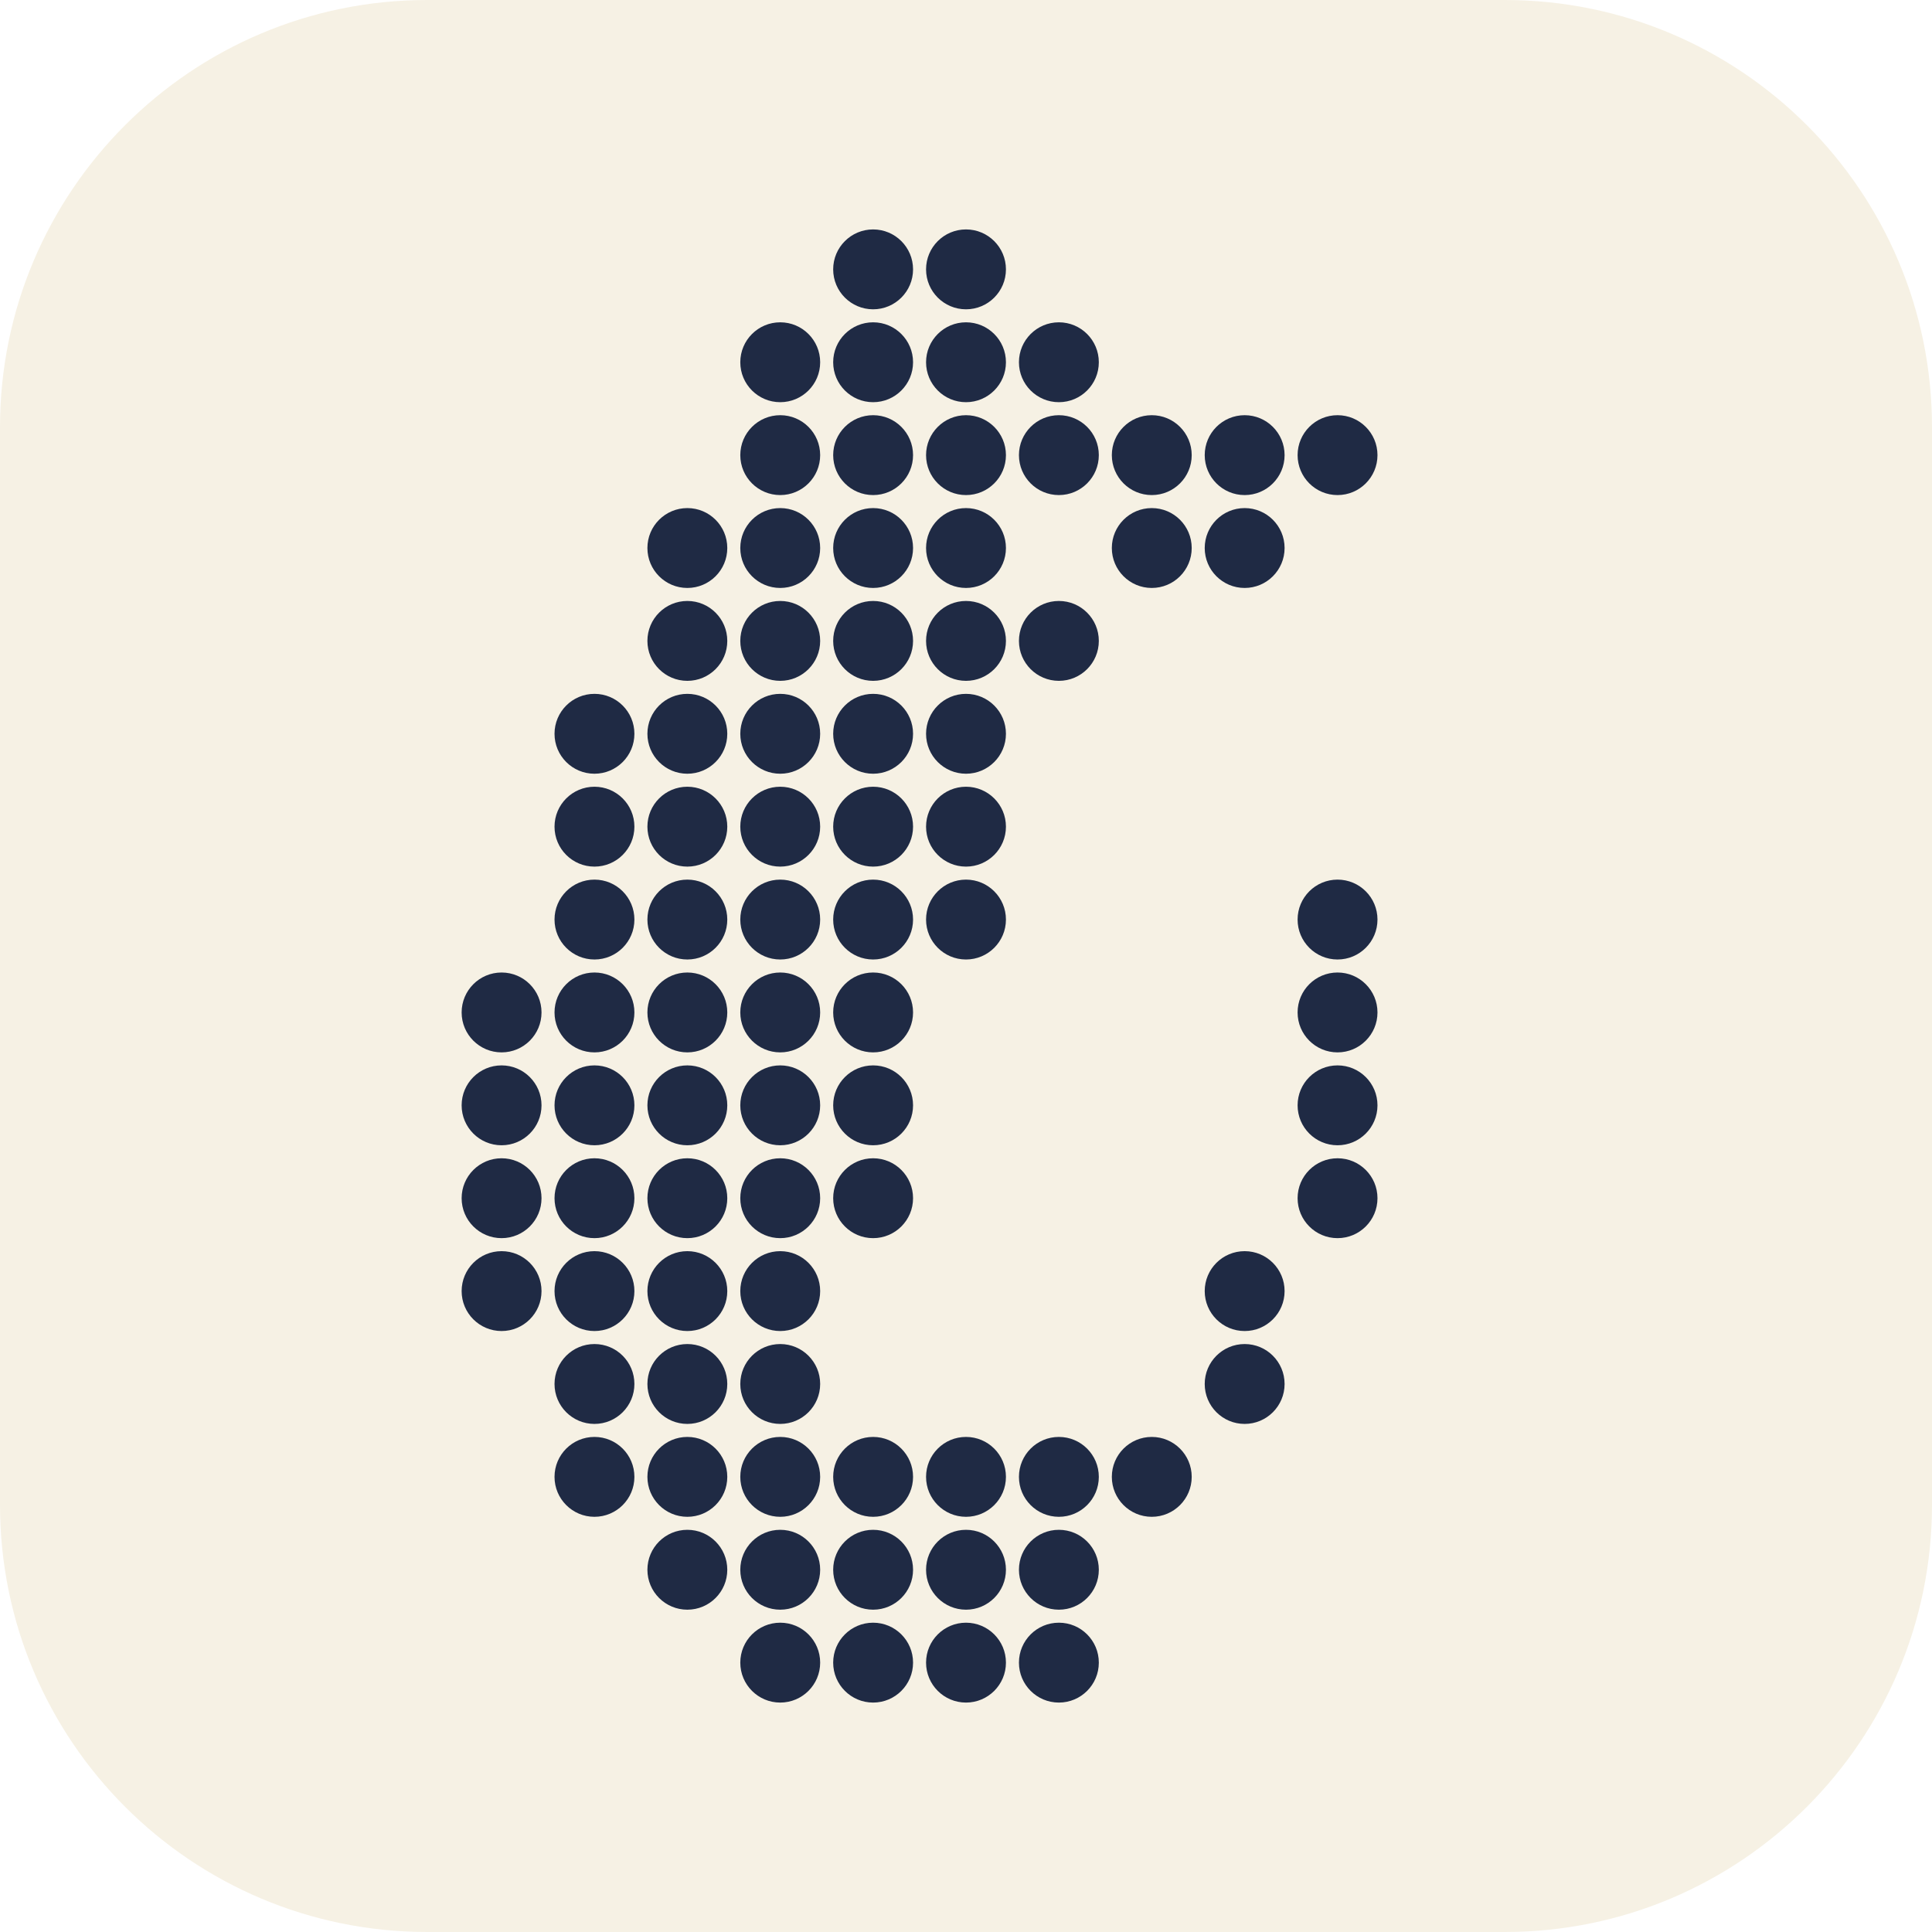
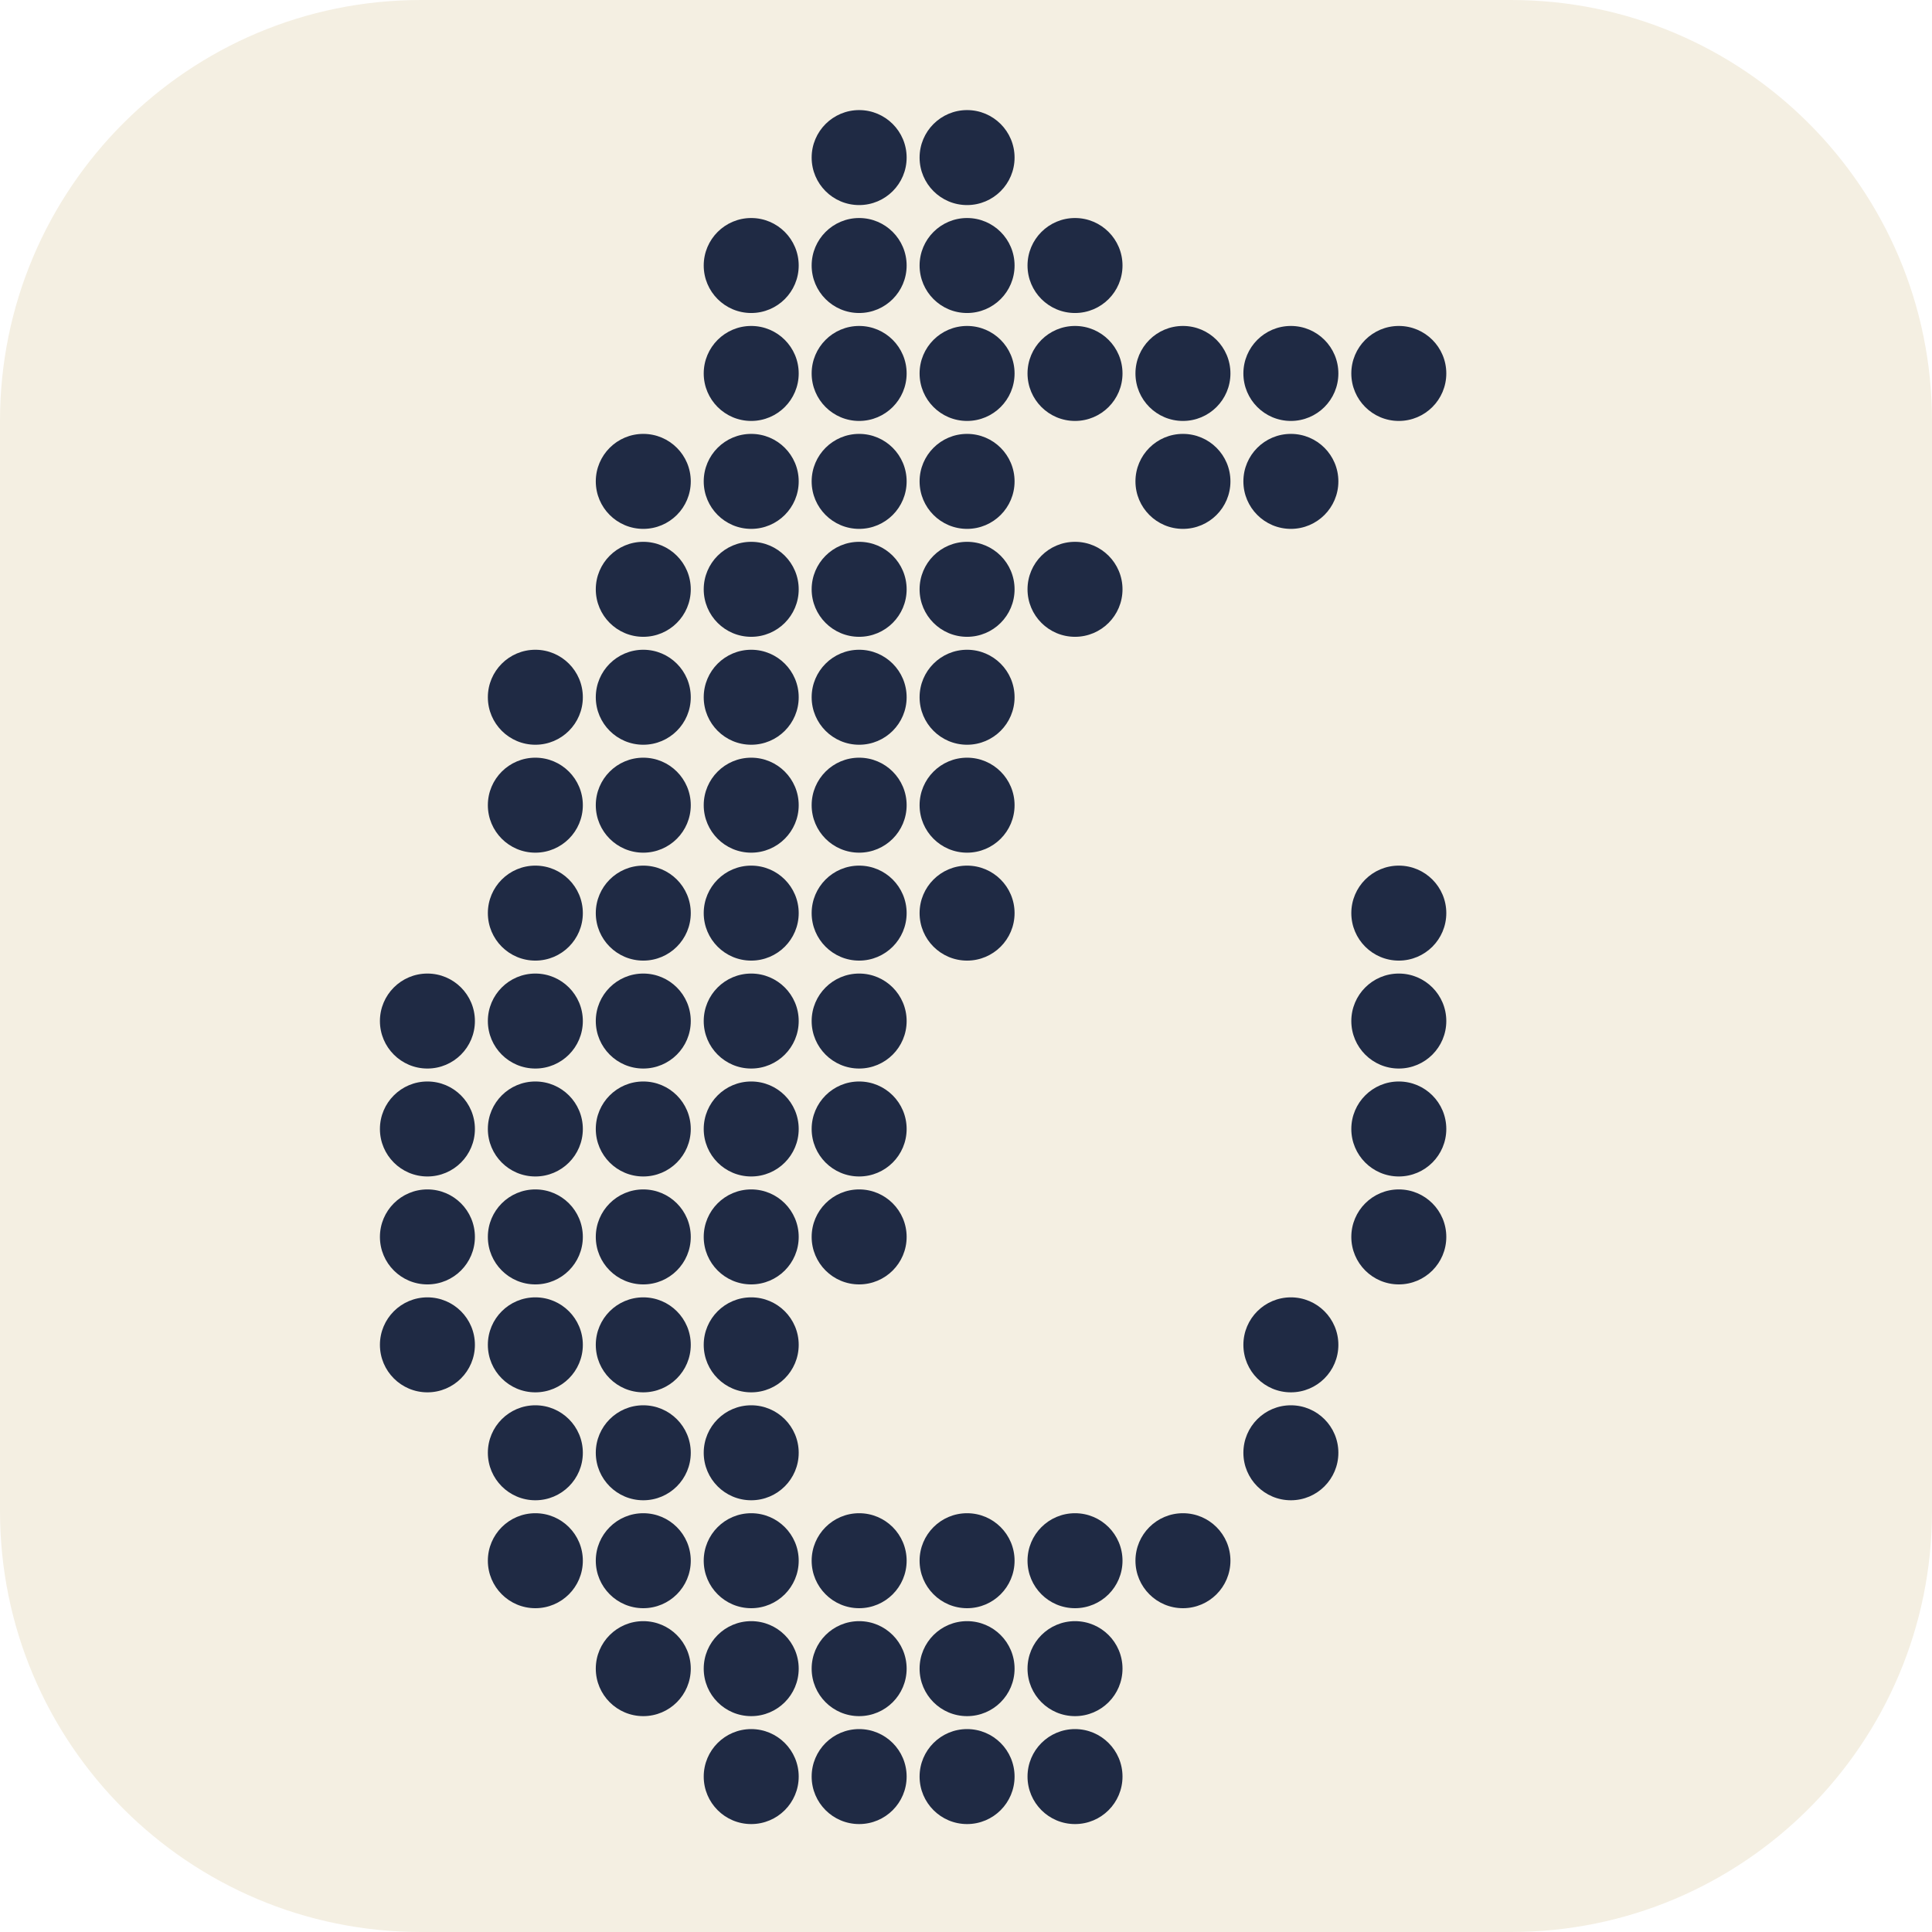
- <svg xmlns="http://www.w3.org/2000/svg" viewBox="0 0 208 208" width="208" height="208">
-   <rect width="208" height="208" rx="46" fill="#F6F1E4" />
-   <circle cx="94.0" cy="29.0" r="4.3" fill="#1F2A44" />
-   <circle cx="104.0" cy="29.0" r="4.3" fill="#1F2A44" />
-   <circle cx="84.0" cy="39.0" r="4.3" fill="#1F2A44" />
-   <circle cx="94.0" cy="39.0" r="4.3" fill="#1F2A44" />
-   <circle cx="104.0" cy="39.0" r="4.3" fill="#1F2A44" />
-   <circle cx="114.0" cy="39.0" r="4.3" fill="#1F2A44" />
-   <circle cx="84.0" cy="49.0" r="4.3" fill="#1F2A44" />
-   <circle cx="94.0" cy="49.0" r="4.3" fill="#1F2A44" />
-   <circle cx="104.0" cy="49.0" r="4.3" fill="#1F2A44" />
-   <circle cx="114.0" cy="49.0" r="4.3" fill="#1F2A44" />
-   <circle cx="124.0" cy="49.0" r="4.3" fill="#1F2A44" />
-   <circle cx="134.0" cy="49.0" r="4.3" fill="#1F2A44" />
-   <circle cx="144.0" cy="49.0" r="4.3" fill="#1F2A44" />
-   <circle cx="74.0" cy="59.0" r="4.3" fill="#1F2A44" />
-   <circle cx="84.0" cy="59.0" r="4.3" fill="#1F2A44" />
-   <circle cx="94.0" cy="59.0" r="4.3" fill="#1F2A44" />
-   <circle cx="104.0" cy="59.0" r="4.3" fill="#1F2A44" />
-   <circle cx="124.0" cy="59.0" r="4.3" fill="#1F2A44" />
-   <circle cx="134.0" cy="59.0" r="4.3" fill="#1F2A44" />
-   <circle cx="74.0" cy="69.0" r="4.3" fill="#1F2A44" />
-   <circle cx="84.0" cy="69.0" r="4.3" fill="#1F2A44" />
-   <circle cx="94.0" cy="69.0" r="4.3" fill="#1F2A44" />
-   <circle cx="104.0" cy="69.0" r="4.3" fill="#1F2A44" />
-   <circle cx="114.0" cy="69.0" r="4.3" fill="#1F2A44" />
-   <circle cx="64.0" cy="79.0" r="4.3" fill="#1F2A44" />
-   <circle cx="74.0" cy="79.0" r="4.3" fill="#1F2A44" />
-   <circle cx="84.0" cy="79.0" r="4.3" fill="#1F2A44" />
-   <circle cx="94.0" cy="79.0" r="4.3" fill="#1F2A44" />
-   <circle cx="104.0" cy="79.0" r="4.3" fill="#1F2A44" />
-   <circle cx="64.0" cy="89.0" r="4.3" fill="#1F2A44" />
-   <circle cx="74.0" cy="89.0" r="4.3" fill="#1F2A44" />
-   <circle cx="84.0" cy="89.0" r="4.3" fill="#1F2A44" />
-   <circle cx="94.0" cy="89.0" r="4.3" fill="#1F2A44" />
-   <circle cx="104.0" cy="89.0" r="4.3" fill="#1F2A44" />
-   <circle cx="64.0" cy="99.0" r="4.3" fill="#1F2A44" />
-   <circle cx="74.0" cy="99.0" r="4.3" fill="#1F2A44" />
-   <circle cx="84.0" cy="99.0" r="4.3" fill="#1F2A44" />
-   <circle cx="94.0" cy="99.0" r="4.3" fill="#1F2A44" />
-   <circle cx="104.0" cy="99.0" r="4.3" fill="#1F2A44" />
-   <circle cx="144.0" cy="99.0" r="4.3" fill="#1F2A44" />
-   <circle cx="54.0" cy="109.0" r="4.3" fill="#1F2A44" />
-   <circle cx="64.0" cy="109.0" r="4.3" fill="#1F2A44" />
-   <circle cx="74.0" cy="109.0" r="4.3" fill="#1F2A44" />
-   <circle cx="84.0" cy="109.0" r="4.3" fill="#1F2A44" />
-   <circle cx="94.0" cy="109.0" r="4.3" fill="#1F2A44" />
-   <circle cx="144.0" cy="109.0" r="4.3" fill="#1F2A44" />
-   <circle cx="54.0" cy="119.0" r="4.3" fill="#1F2A44" />
-   <circle cx="64.0" cy="119.0" r="4.3" fill="#1F2A44" />
-   <circle cx="74.0" cy="119.0" r="4.3" fill="#1F2A44" />
-   <circle cx="84.0" cy="119.0" r="4.3" fill="#1F2A44" />
-   <circle cx="94.0" cy="119.0" r="4.3" fill="#1F2A44" />
-   <circle cx="144.0" cy="119.0" r="4.3" fill="#1F2A44" />
-   <circle cx="54.0" cy="129.0" r="4.3" fill="#1F2A44" />
-   <circle cx="64.0" cy="129.0" r="4.3" fill="#1F2A44" />
-   <circle cx="74.0" cy="129.0" r="4.3" fill="#1F2A44" />
-   <circle cx="84.0" cy="129.0" r="4.3" fill="#1F2A44" />
-   <circle cx="94.0" cy="129.0" r="4.3" fill="#1F2A44" />
-   <circle cx="144.0" cy="129.0" r="4.3" fill="#1F2A44" />
-   <circle cx="54.0" cy="139.0" r="4.3" fill="#1F2A44" />
-   <circle cx="64.0" cy="139.0" r="4.3" fill="#1F2A44" />
-   <circle cx="74.0" cy="139.0" r="4.3" fill="#1F2A44" />
-   <circle cx="84.0" cy="139.0" r="4.3" fill="#1F2A44" />
-   <circle cx="134.0" cy="139.0" r="4.3" fill="#1F2A44" />
-   <circle cx="64.0" cy="149.0" r="4.3" fill="#1F2A44" />
-   <circle cx="74.0" cy="149.0" r="4.3" fill="#1F2A44" />
-   <circle cx="84.0" cy="149.0" r="4.3" fill="#1F2A44" />
-   <circle cx="134.0" cy="149.0" r="4.3" fill="#1F2A44" />
-   <circle cx="64.0" cy="159.0" r="4.3" fill="#1F2A44" />
-   <circle cx="74.0" cy="159.0" r="4.3" fill="#1F2A44" />
-   <circle cx="84.0" cy="159.0" r="4.3" fill="#1F2A44" />
-   <circle cx="94.0" cy="159.0" r="4.3" fill="#1F2A44" />
-   <circle cx="104.0" cy="159.0" r="4.3" fill="#1F2A44" />
-   <circle cx="114.0" cy="159.0" r="4.3" fill="#1F2A44" />
-   <circle cx="124.0" cy="159.0" r="4.3" fill="#1F2A44" />
-   <circle cx="74.0" cy="169.0" r="4.3" fill="#1F2A44" />
-   <circle cx="84.0" cy="169.0" r="4.3" fill="#1F2A44" />
-   <circle cx="94.0" cy="169.0" r="4.3" fill="#1F2A44" />
-   <circle cx="104.0" cy="169.0" r="4.3" fill="#1F2A44" />
-   <circle cx="114.0" cy="169.0" r="4.3" fill="#1F2A44" />
-   <circle cx="84.0" cy="179.0" r="4.3" fill="#1F2A44" />
-   <circle cx="94.0" cy="179.0" r="4.3" fill="#1F2A44" />
-   <circle cx="104.0" cy="179.0" r="4.3" fill="#1F2A44" />
-   <circle cx="114.0" cy="179.0" r="4.3" fill="#1F2A44" />
+ <svg xmlns="http://www.w3.org/2000/svg" viewBox="0 0 179 179">
+   <rect width="179" height="179" rx="39" fill="#F4EFE2" />
+   <circle cx="79.6" cy="14.6" r="4.4" fill="#1F2A44" />
+   <circle cx="89.6" cy="14.6" r="4.4" fill="#1F2A44" />
+   <circle cx="69.6" cy="24.6" r="4.4" fill="#1F2A44" />
+   <circle cx="79.6" cy="24.6" r="4.4" fill="#1F2A44" />
+   <circle cx="89.6" cy="24.6" r="4.4" fill="#1F2A44" />
+   <circle cx="99.6" cy="24.6" r="4.4" fill="#1F2A44" />
+   <circle cx="69.6" cy="34.6" r="4.4" fill="#1F2A44" />
+   <circle cx="79.6" cy="34.6" r="4.4" fill="#1F2A44" />
+   <circle cx="89.6" cy="34.6" r="4.4" fill="#1F2A44" />
+   <circle cx="99.6" cy="34.6" r="4.4" fill="#1F2A44" />
+   <circle cx="109.6" cy="34.6" r="4.4" fill="#1F2A44" />
+   <circle cx="119.6" cy="34.6" r="4.4" fill="#1F2A44" />
+   <circle cx="129.6" cy="34.6" r="4.4" fill="#1F2A44" />
+   <circle cx="59.6" cy="44.6" r="4.4" fill="#1F2A44" />
+   <circle cx="69.6" cy="44.6" r="4.4" fill="#1F2A44" />
+   <circle cx="79.6" cy="44.6" r="4.4" fill="#1F2A44" />
+   <circle cx="89.6" cy="44.6" r="4.4" fill="#1F2A44" />
+   <circle cx="109.6" cy="44.6" r="4.4" fill="#1F2A44" />
+   <circle cx="119.6" cy="44.6" r="4.4" fill="#1F2A44" />
+   <circle cx="59.6" cy="54.6" r="4.4" fill="#1F2A44" />
+   <circle cx="69.6" cy="54.6" r="4.4" fill="#1F2A44" />
+   <circle cx="79.6" cy="54.6" r="4.4" fill="#1F2A44" />
+   <circle cx="89.6" cy="54.6" r="4.4" fill="#1F2A44" />
+   <circle cx="99.6" cy="54.6" r="4.4" fill="#1F2A44" />
+   <circle cx="49.6" cy="64.6" r="4.4" fill="#1F2A44" />
+   <circle cx="59.6" cy="64.6" r="4.4" fill="#1F2A44" />
+   <circle cx="69.6" cy="64.6" r="4.4" fill="#1F2A44" />
+   <circle cx="79.6" cy="64.6" r="4.4" fill="#1F2A44" />
+   <circle cx="89.6" cy="64.6" r="4.4" fill="#1F2A44" />
+   <circle cx="49.6" cy="74.6" r="4.4" fill="#1F2A44" />
+   <circle cx="59.6" cy="74.6" r="4.4" fill="#1F2A44" />
+   <circle cx="69.6" cy="74.6" r="4.4" fill="#1F2A44" />
+   <circle cx="79.6" cy="74.6" r="4.4" fill="#1F2A44" />
+   <circle cx="89.6" cy="74.6" r="4.4" fill="#1F2A44" />
+   <circle cx="49.6" cy="84.6" r="4.4" fill="#1F2A44" />
+   <circle cx="59.6" cy="84.6" r="4.4" fill="#1F2A44" />
+   <circle cx="69.6" cy="84.6" r="4.4" fill="#1F2A44" />
+   <circle cx="79.6" cy="84.6" r="4.4" fill="#1F2A44" />
+   <circle cx="89.6" cy="84.6" r="4.4" fill="#1F2A44" />
+   <circle cx="129.6" cy="84.6" r="4.4" fill="#1F2A44" />
+   <circle cx="39.6" cy="94.6" r="4.4" fill="#1F2A44" />
+   <circle cx="49.6" cy="94.6" r="4.4" fill="#1F2A44" />
+   <circle cx="59.6" cy="94.6" r="4.4" fill="#1F2A44" />
+   <circle cx="69.6" cy="94.6" r="4.4" fill="#1F2A44" />
+   <circle cx="79.6" cy="94.6" r="4.4" fill="#1F2A44" />
+   <circle cx="129.6" cy="94.6" r="4.4" fill="#1F2A44" />
+   <circle cx="39.6" cy="104.6" r="4.4" fill="#1F2A44" />
+   <circle cx="49.6" cy="104.6" r="4.4" fill="#1F2A44" />
+   <circle cx="59.6" cy="104.6" r="4.4" fill="#1F2A44" />
+   <circle cx="69.6" cy="104.6" r="4.4" fill="#1F2A44" />
+   <circle cx="79.6" cy="104.6" r="4.4" fill="#1F2A44" />
+   <circle cx="129.6" cy="104.6" r="4.4" fill="#1F2A44" />
+   <circle cx="39.6" cy="114.6" r="4.4" fill="#1F2A44" />
+   <circle cx="49.6" cy="114.6" r="4.4" fill="#1F2A44" />
+   <circle cx="59.6" cy="114.6" r="4.4" fill="#1F2A44" />
+   <circle cx="69.6" cy="114.6" r="4.4" fill="#1F2A44" />
+   <circle cx="79.6" cy="114.6" r="4.4" fill="#1F2A44" />
+   <circle cx="129.6" cy="114.6" r="4.4" fill="#1F2A44" />
+   <circle cx="39.6" cy="124.6" r="4.4" fill="#1F2A44" />
+   <circle cx="49.6" cy="124.6" r="4.4" fill="#1F2A44" />
+   <circle cx="59.6" cy="124.6" r="4.4" fill="#1F2A44" />
+   <circle cx="69.6" cy="124.6" r="4.4" fill="#1F2A44" />
+   <circle cx="119.6" cy="124.6" r="4.4" fill="#1F2A44" />
+   <circle cx="49.6" cy="134.6" r="4.4" fill="#1F2A44" />
+   <circle cx="59.6" cy="134.6" r="4.4" fill="#1F2A44" />
+   <circle cx="69.6" cy="134.6" r="4.4" fill="#1F2A44" />
+   <circle cx="119.6" cy="134.6" r="4.4" fill="#1F2A44" />
+   <circle cx="49.6" cy="144.6" r="4.4" fill="#1F2A44" />
+   <circle cx="59.6" cy="144.6" r="4.4" fill="#1F2A44" />
+   <circle cx="69.6" cy="144.6" r="4.4" fill="#1F2A44" />
+   <circle cx="79.6" cy="144.6" r="4.4" fill="#1F2A44" />
+   <circle cx="89.6" cy="144.6" r="4.4" fill="#1F2A44" />
+   <circle cx="99.6" cy="144.6" r="4.4" fill="#1F2A44" />
+   <circle cx="109.6" cy="144.6" r="4.4" fill="#1F2A44" />
+   <circle cx="59.6" cy="154.6" r="4.4" fill="#1F2A44" />
+   <circle cx="69.6" cy="154.6" r="4.4" fill="#1F2A44" />
+   <circle cx="79.6" cy="154.6" r="4.4" fill="#1F2A44" />
+   <circle cx="89.6" cy="154.6" r="4.4" fill="#1F2A44" />
+   <circle cx="99.6" cy="154.6" r="4.4" fill="#1F2A44" />
+   <circle cx="69.6" cy="164.6" r="4.4" fill="#1F2A44" />
+   <circle cx="79.6" cy="164.6" r="4.4" fill="#1F2A44" />
+   <circle cx="89.6" cy="164.6" r="4.4" fill="#1F2A44" />
+   <circle cx="99.6" cy="164.6" r="4.4" fill="#1F2A44" />
</svg>
